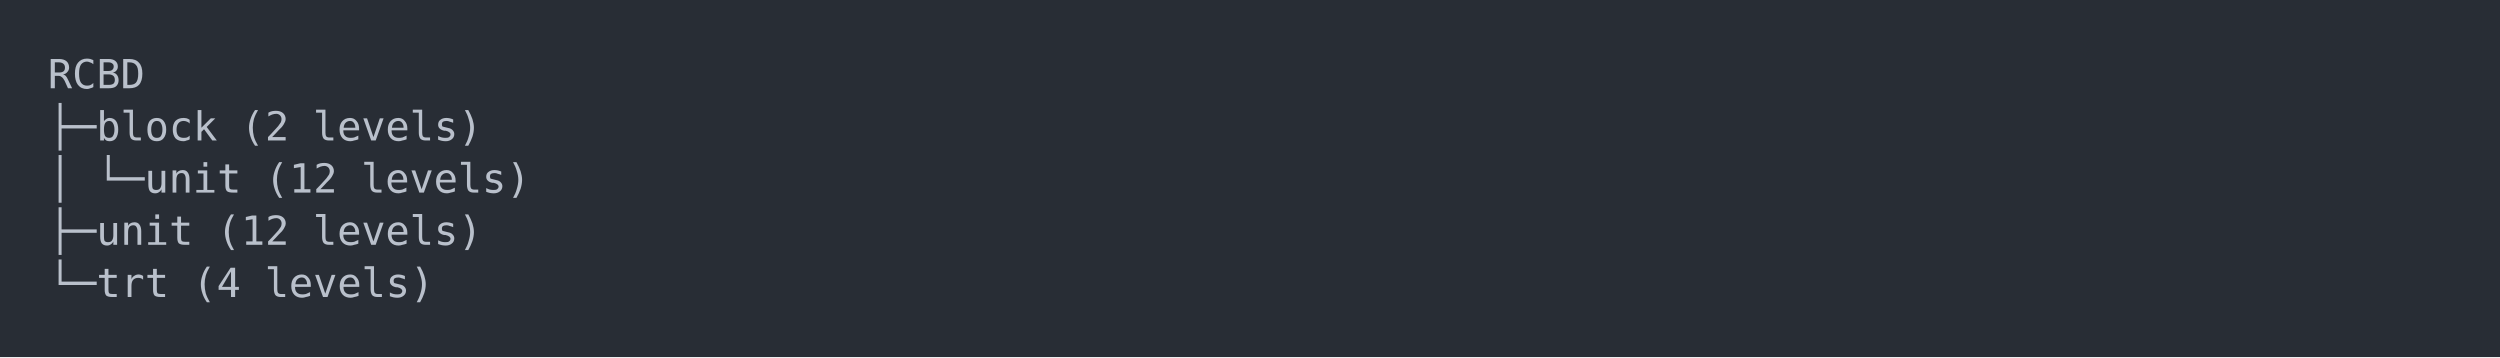
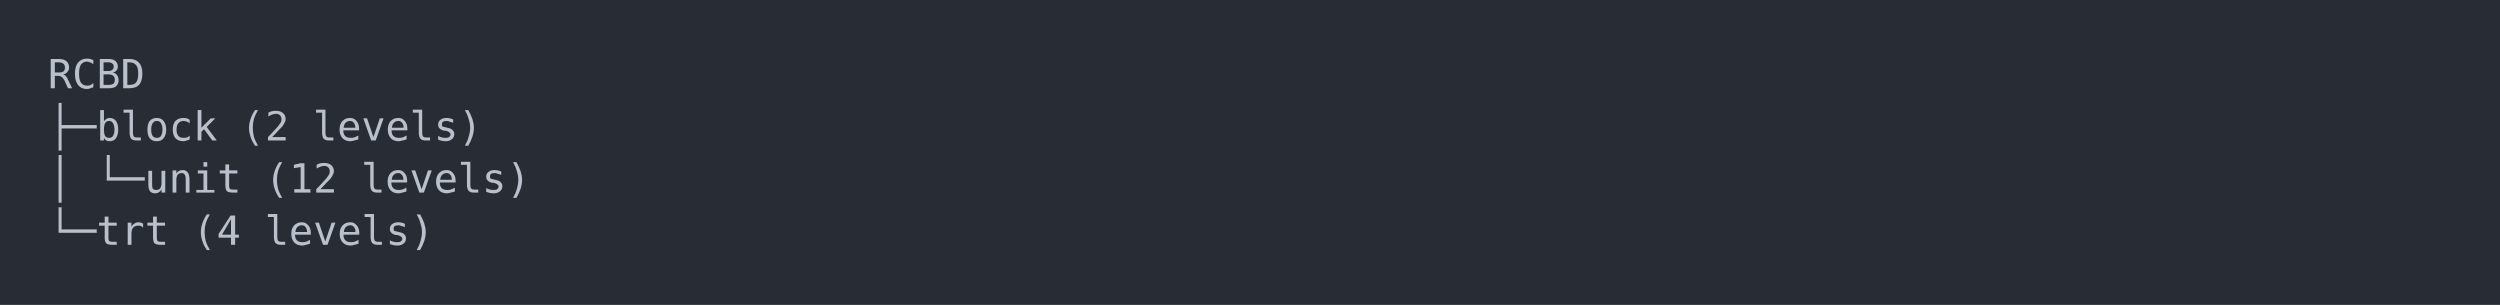
- <svg xmlns="http://www.w3.org/2000/svg" xmlns:xlink="http://www.w3.org/1999/xlink" width="1040" height="148.55">
-   <rect width="1040" height="148.55" rx="0" ry="0" class="a" />
-   <svg height="108.55" viewBox="0 0 100 10.855" width="1000" x="20" y="20">
+ <svg xmlns="http://www.w3.org/2000/svg" xmlns:xlink="http://www.w3.org/1999/xlink" width="1040" height="126.84">
+   <rect width="1040" height="126.84" rx="0" ry="0" class="a" />
+   <svg height="86.84" viewBox="0 0 100 8.684" width="1000" x="20" y="20">
    <style>.a{fill:rgb(40,45,53)}.b{font-family:'Fira Code',Monaco,Consolas,Menlo,'Bitstream Vera Sans Mono','Powerline Symbols',monospace}.c{fill:transparent}.d{fill:rgb(185,192,203);white-space:pre}</style>
    <g font-family="'Fira Code',Monaco,Consolas,Menlo,'Bitstream Vera Sans Mono','Powerline Symbols',monospace" font-size="1.67" class="b">
      <defs>
        <symbol id="a">
-           <rect height="6" width="100" x="0" y="0" class="c" />
+           <rect height="5" width="100" x="0" y="0" class="c" />
        </symbol>
      </defs>
-       <rect height="10.855" width="100" class="a" />
+       <rect height="8.684" width="100" class="a" />
      <svg x="0" y="0" width="100">
        <svg x="0">
          <use xlink:href="#a" />
          <text x="0" y="1.67" class="d">RCBD</text>
          <text x="0" y="3.841" class="d">├─block</text>
          <text x="8.016" y="3.841" class="d">(2</text>
          <text x="11.022" y="3.841" class="d">levels)</text>
          <text x="0" y="6.012" class="d">│</text>
          <text x="2.004" y="6.012" class="d">└─unit</text>
          <text x="9.018" y="6.012" class="d">(12</text>
          <text x="13.026" y="6.012" class="d">levels)</text>
-           <text x="0" y="8.183" class="d">├─unit</text>
-           <text x="7.014" y="8.183" class="d">(12</text>
-           <text x="11.022" y="8.183" class="d">levels)</text>
-           <text x="0" y="10.354" class="d">└─trt</text>
-           <text x="6.012" y="10.354" class="d">(4</text>
-           <text x="9.018" y="10.354" class="d">levels)</text>
+           <text x="0" y="8.183" class="d">└─trt</text>
+           <text x="6.012" y="8.183" class="d">(4</text>
+           <text x="9.018" y="8.183" class="d">levels)</text>
        </svg>
      </svg>
    </g>
  </svg>
</svg>
